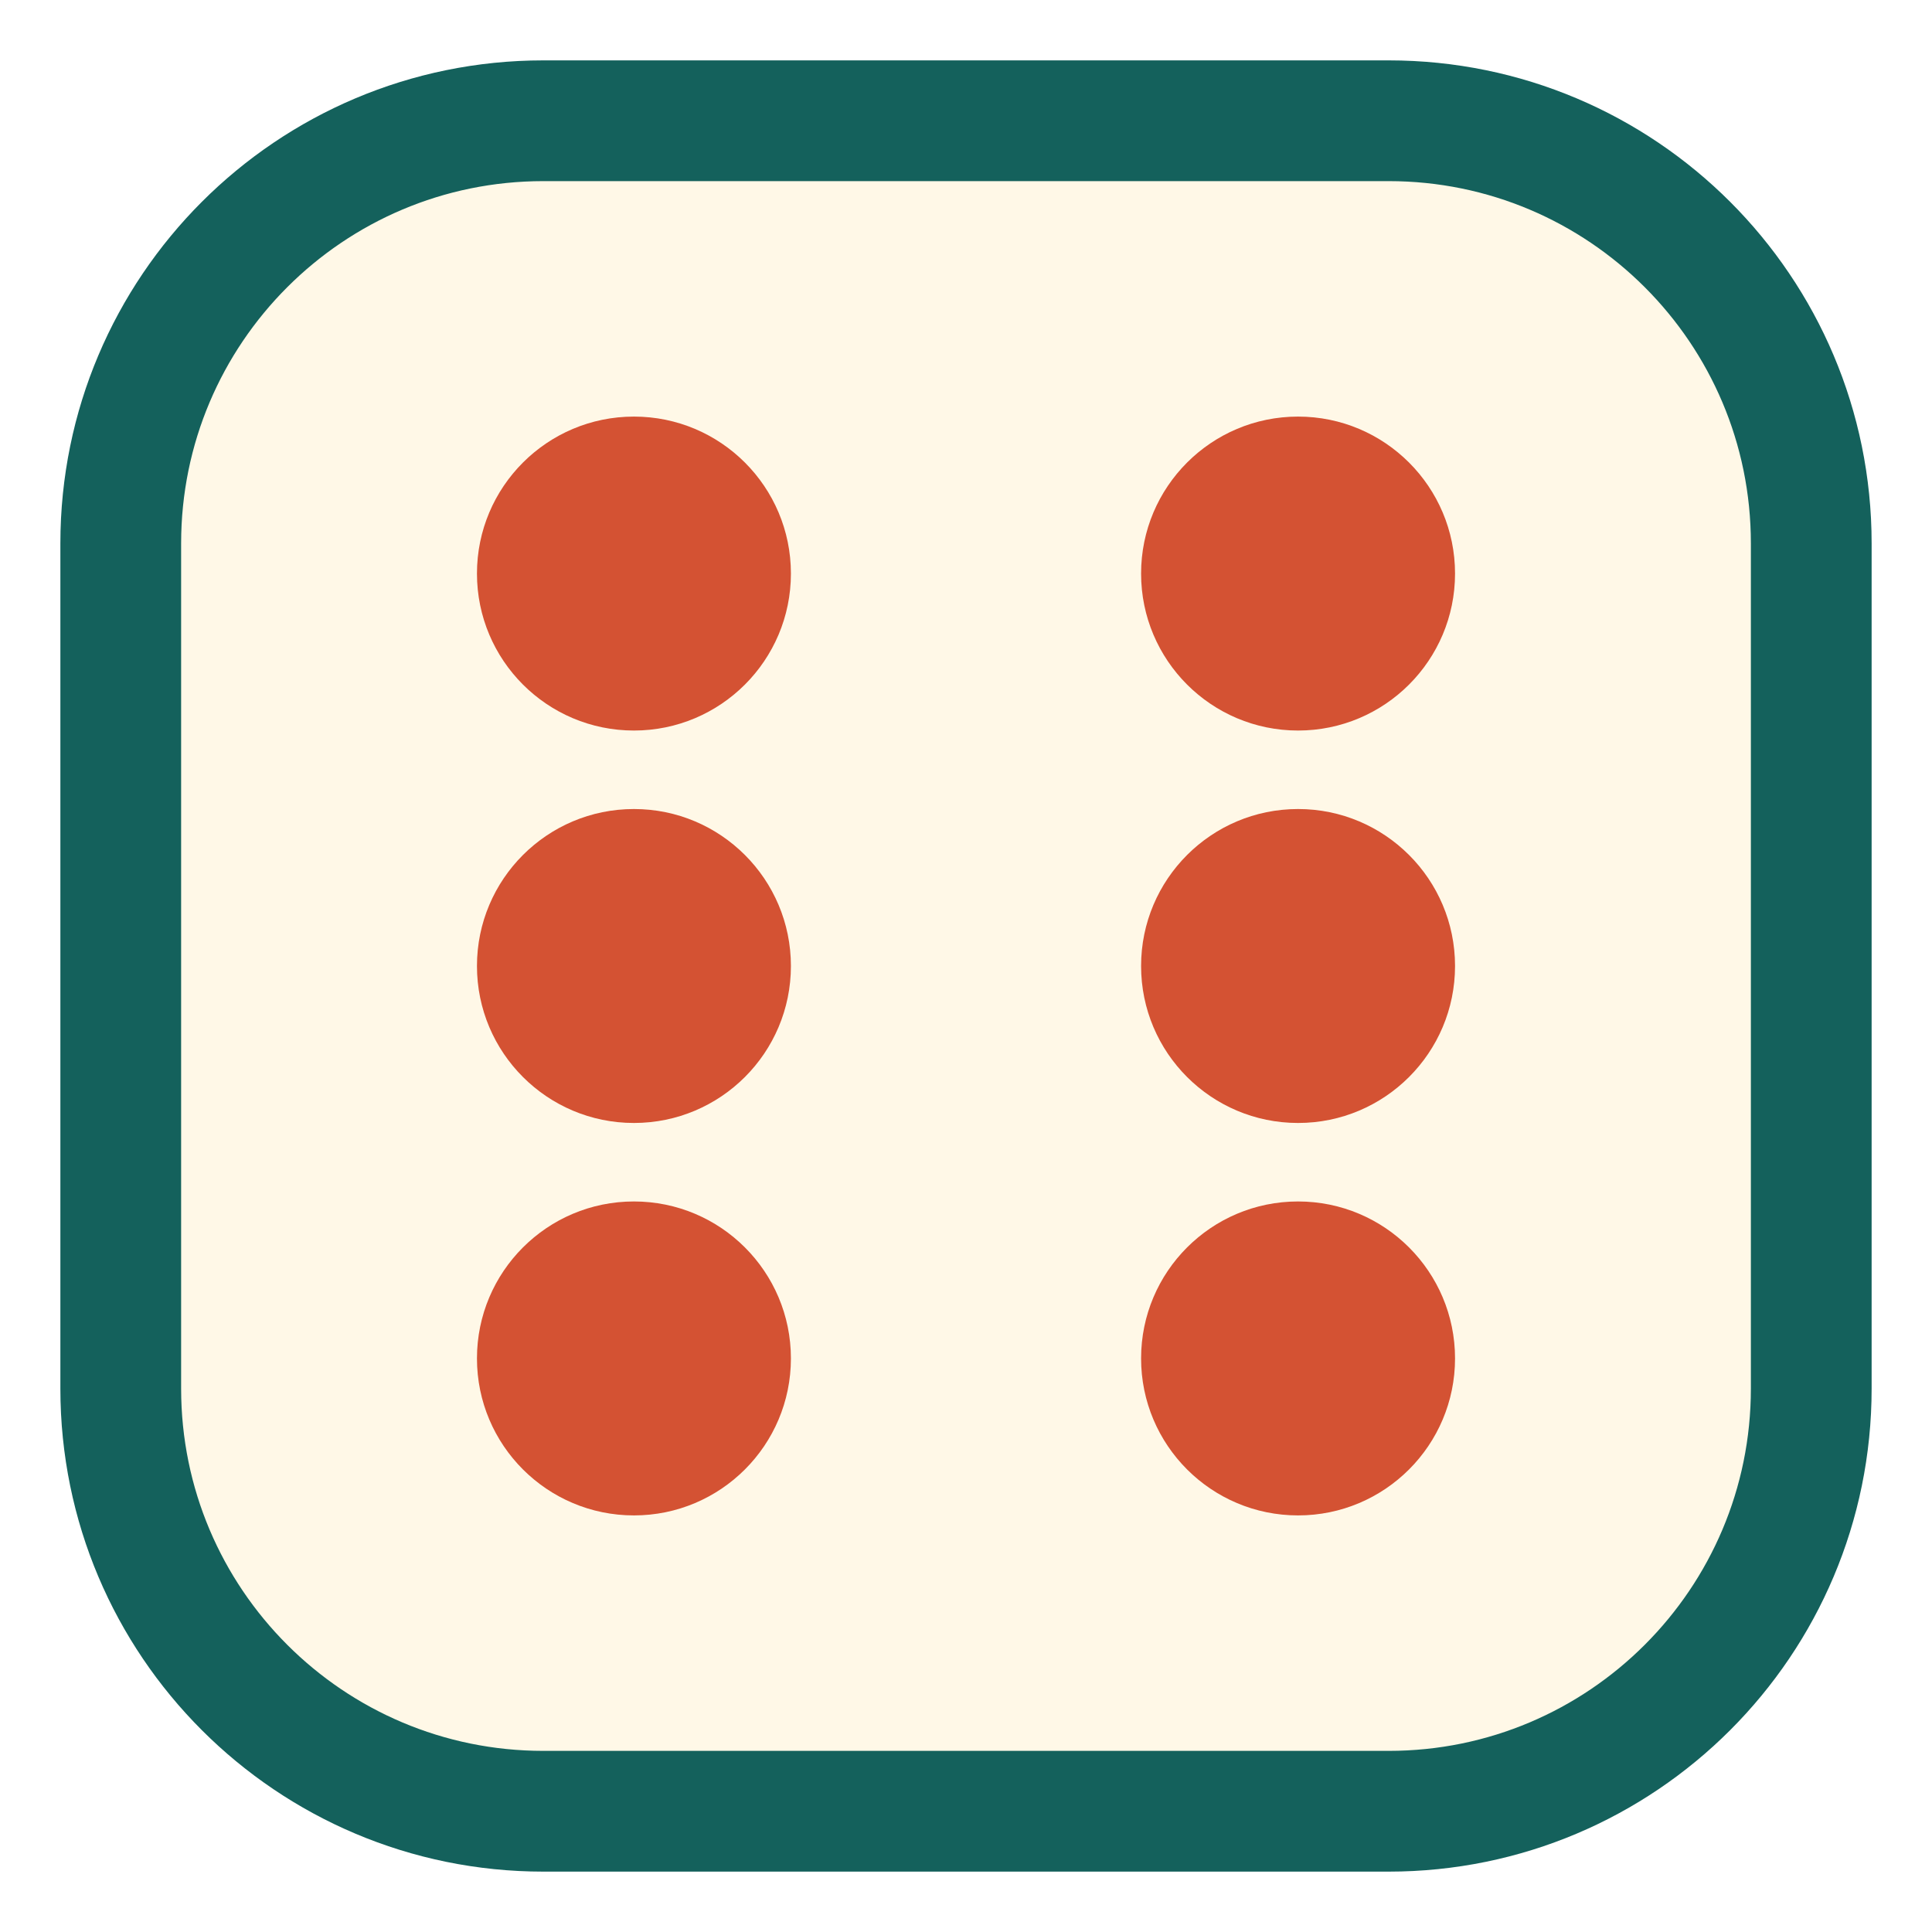
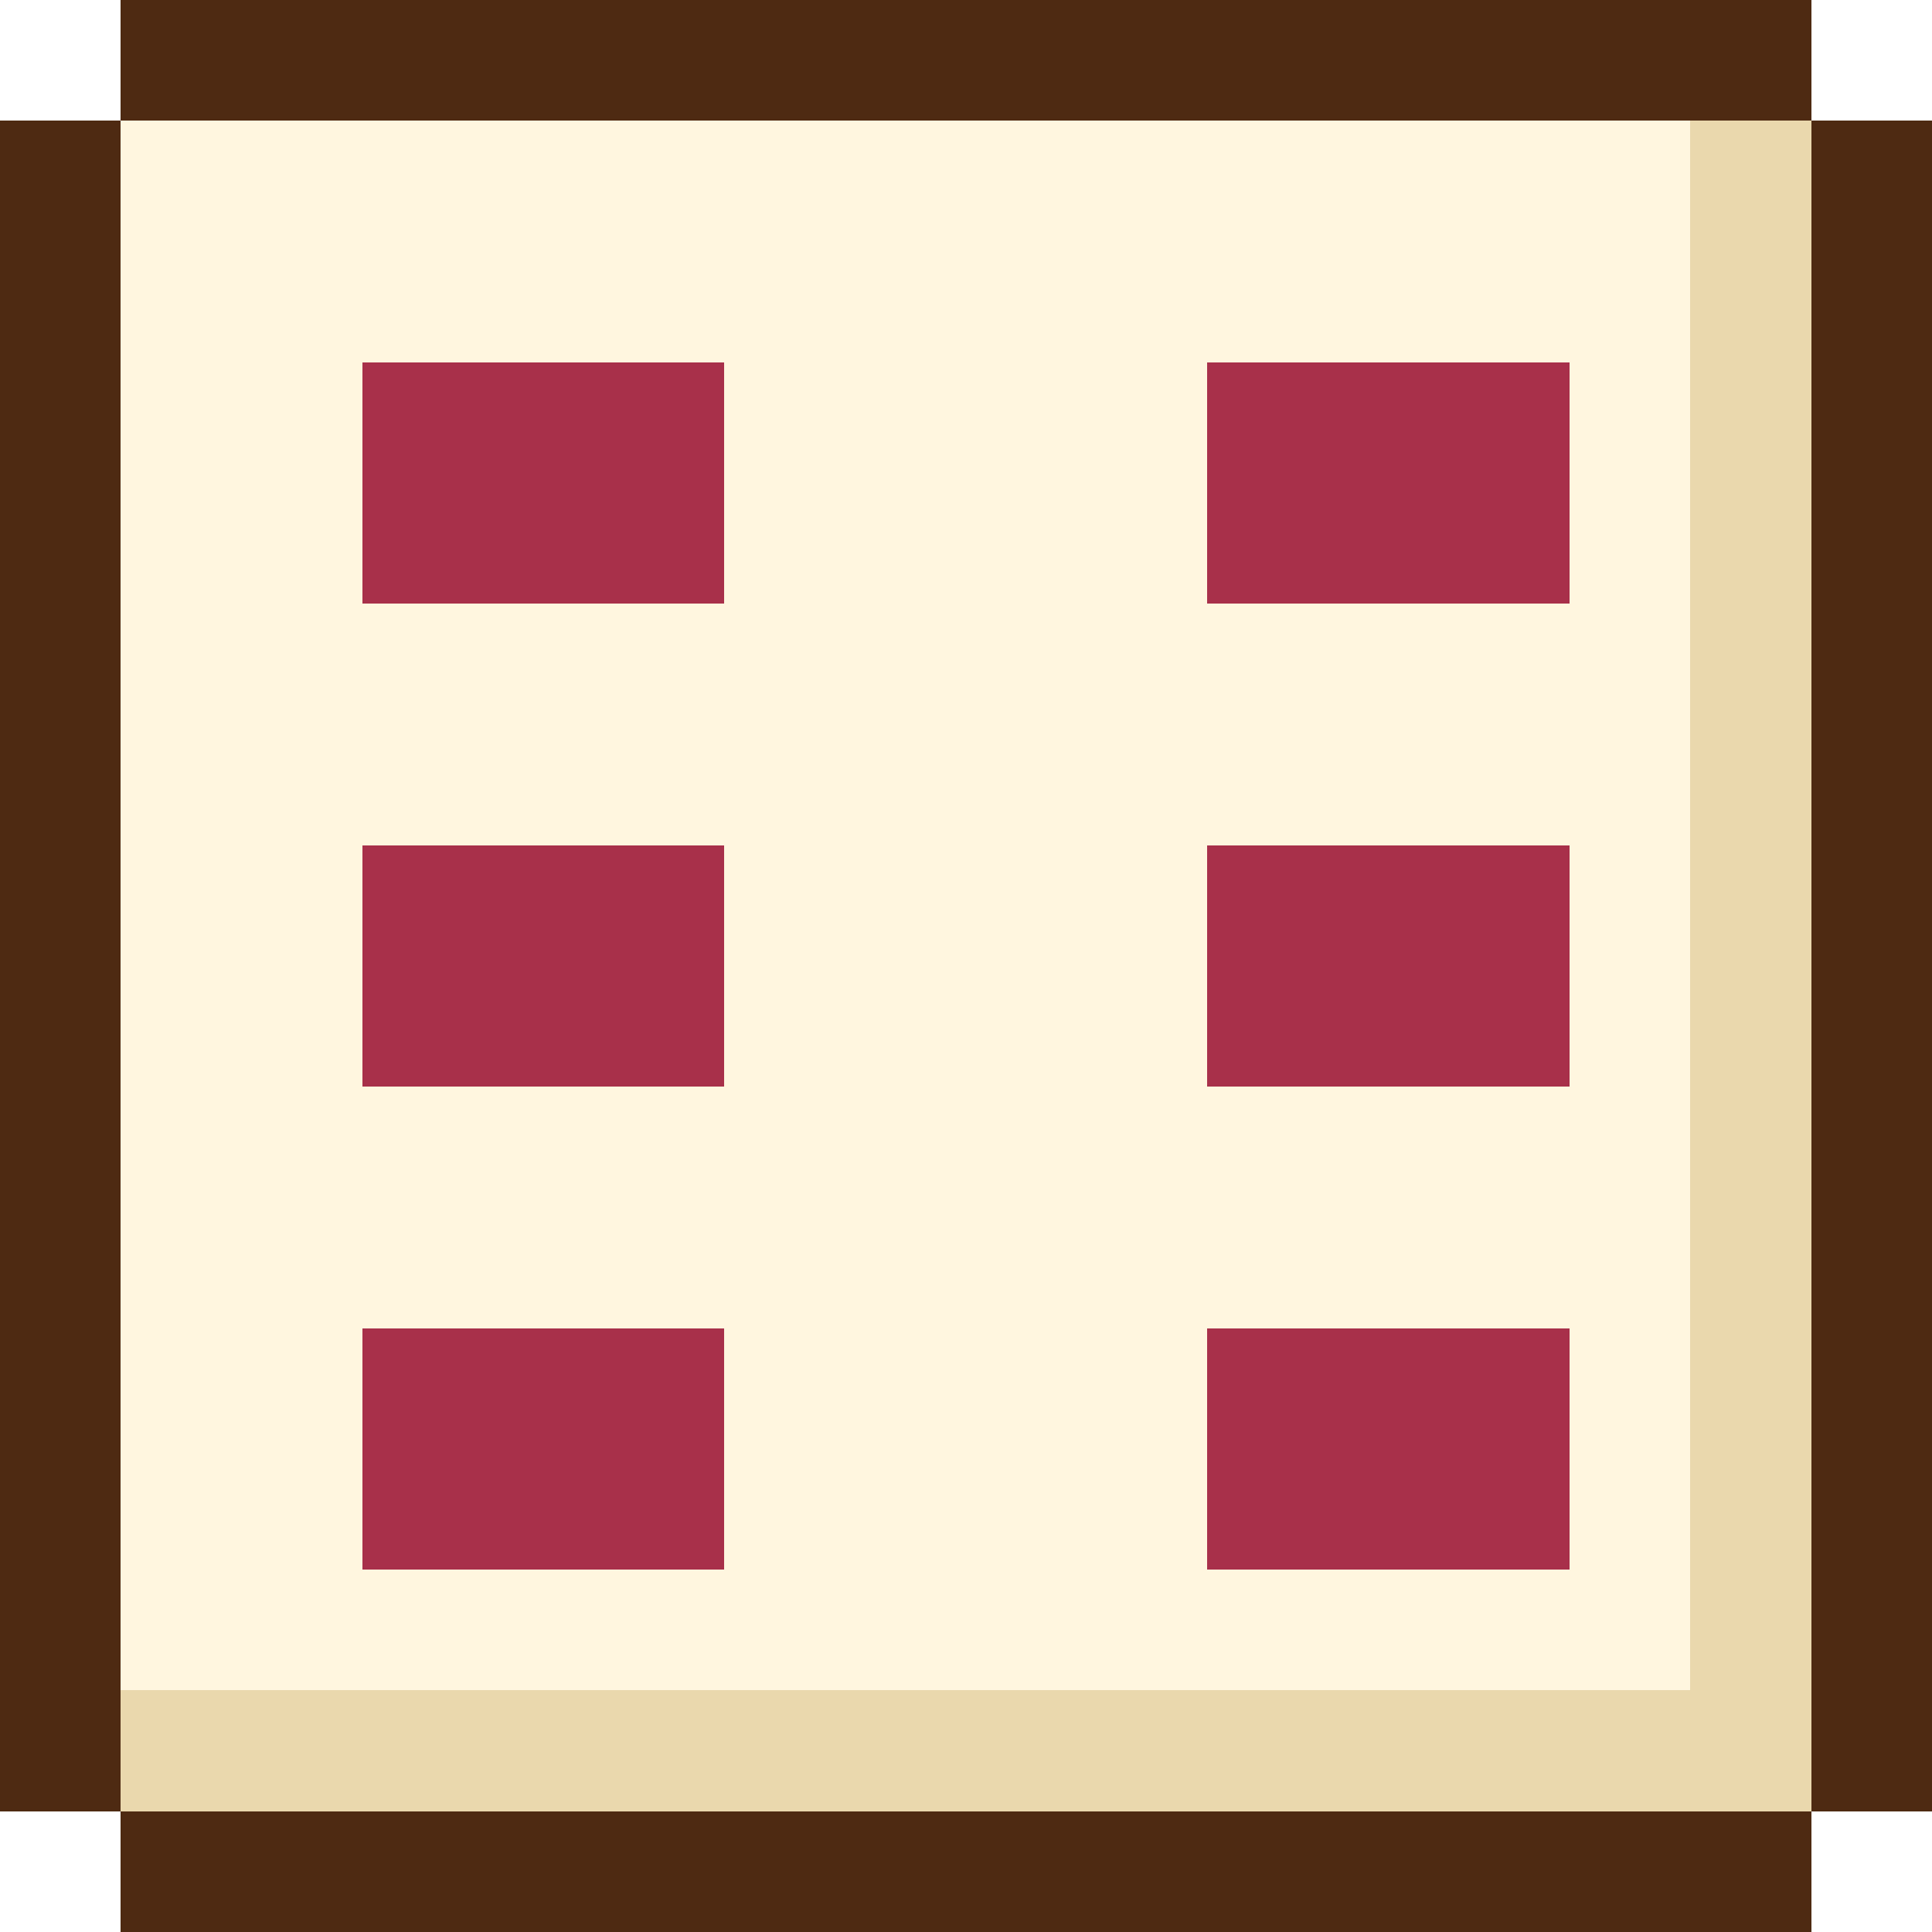
- <svg xmlns="http://www.w3.org/2000/svg" viewBox="0 0 32 32">
-   <rect x="2" y="2" width="28" height="28" rx="7" fill="#fff8e7" stroke="#14615c" stroke-width="2" />
-   <g fill="#d45233">
-     <circle cx="10.5" cy="9.5" r="2.6" />
-     <circle cx="21.5" cy="9.5" r="2.6" />
-     <circle cx="10.5" cy="16" r="2.6" />
-     <circle cx="21.5" cy="16" r="2.6" />
-     <circle cx="10.5" cy="22.5" r="2.6" />
-     <circle cx="21.5" cy="22.5" r="2.6" />
+ <svg xmlns="http://www.w3.org/2000/svg" viewBox="0 0 16 16" shape-rendering="crispEdges">
+   <path fill="#4e2a12" d="M1 0h14v1h1v14h-1v1H1v-1H0V1h1z" />
+   <rect x="1" y="1" width="14" height="14" fill="#fff6df" />
+   <rect x="1" y="14" width="14" height="1" fill="#ead8ad" />
+   <rect x="14" y="1" width="1" height="14" fill="#ead8ad" />
+   <g fill="#a8304a">
+     <rect x="3" y="3" width="3" height="2" />
+     <rect x="10" y="3" width="3" height="2" />
+     <rect x="3" y="7" width="3" height="2" />
+     <rect x="10" y="7" width="3" height="2" />
+     <rect x="3" y="11" width="3" height="2" />
+     <rect x="10" y="11" width="3" height="2" />
  </g>
</svg>
